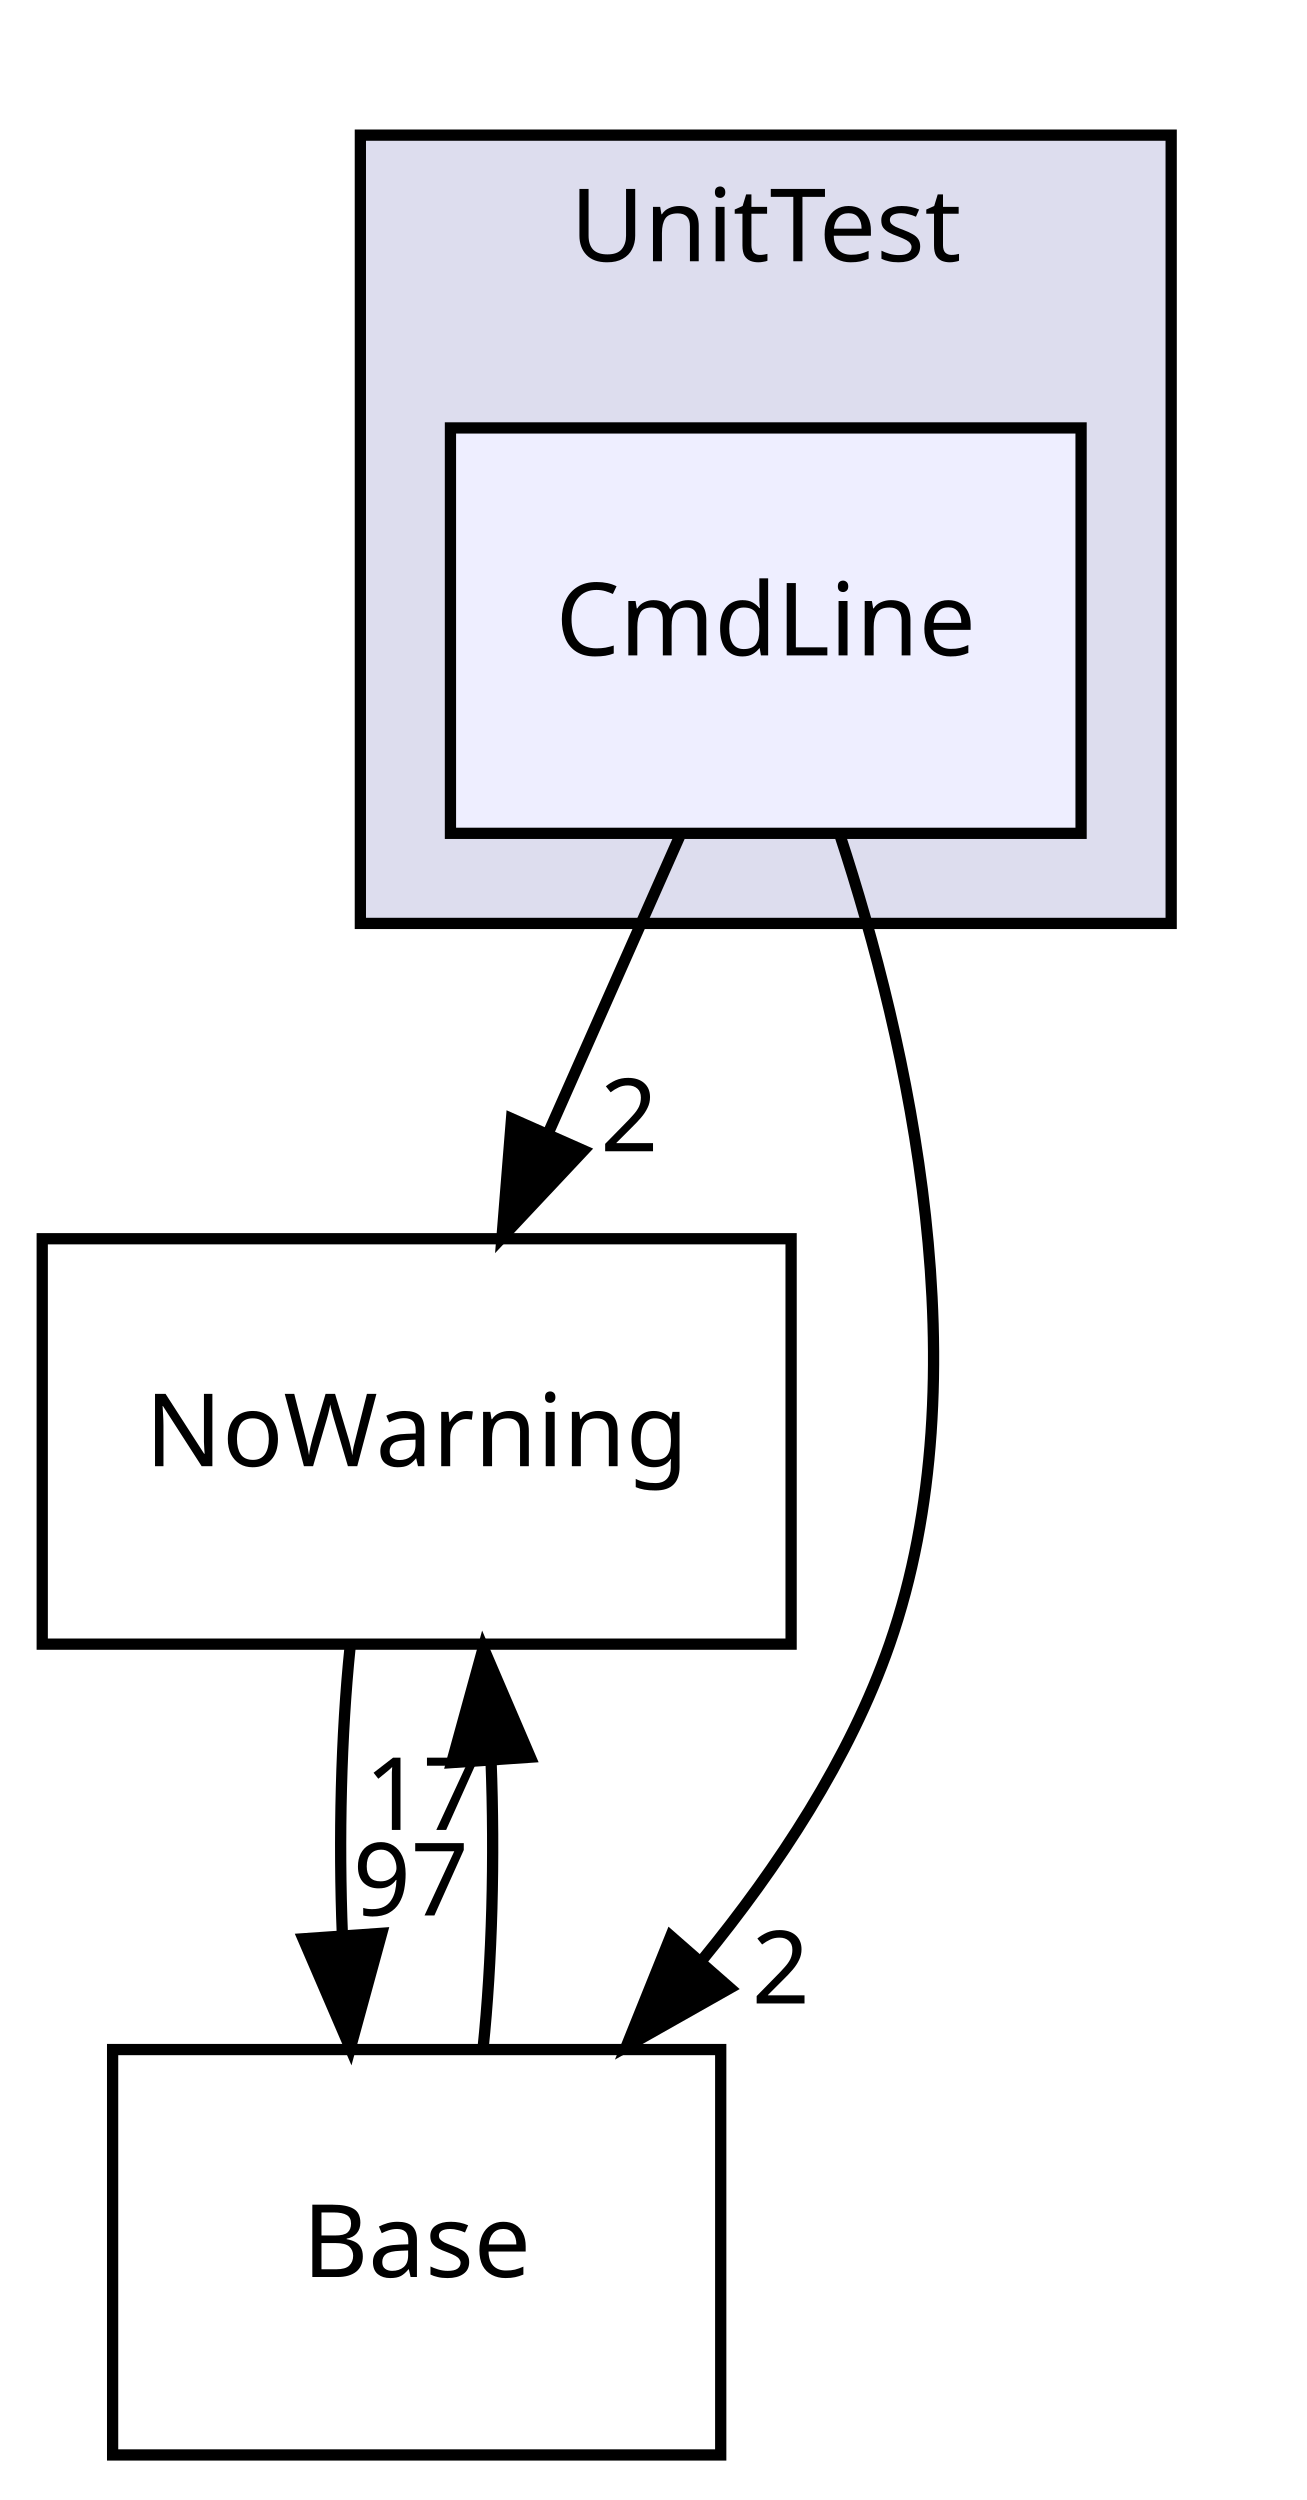
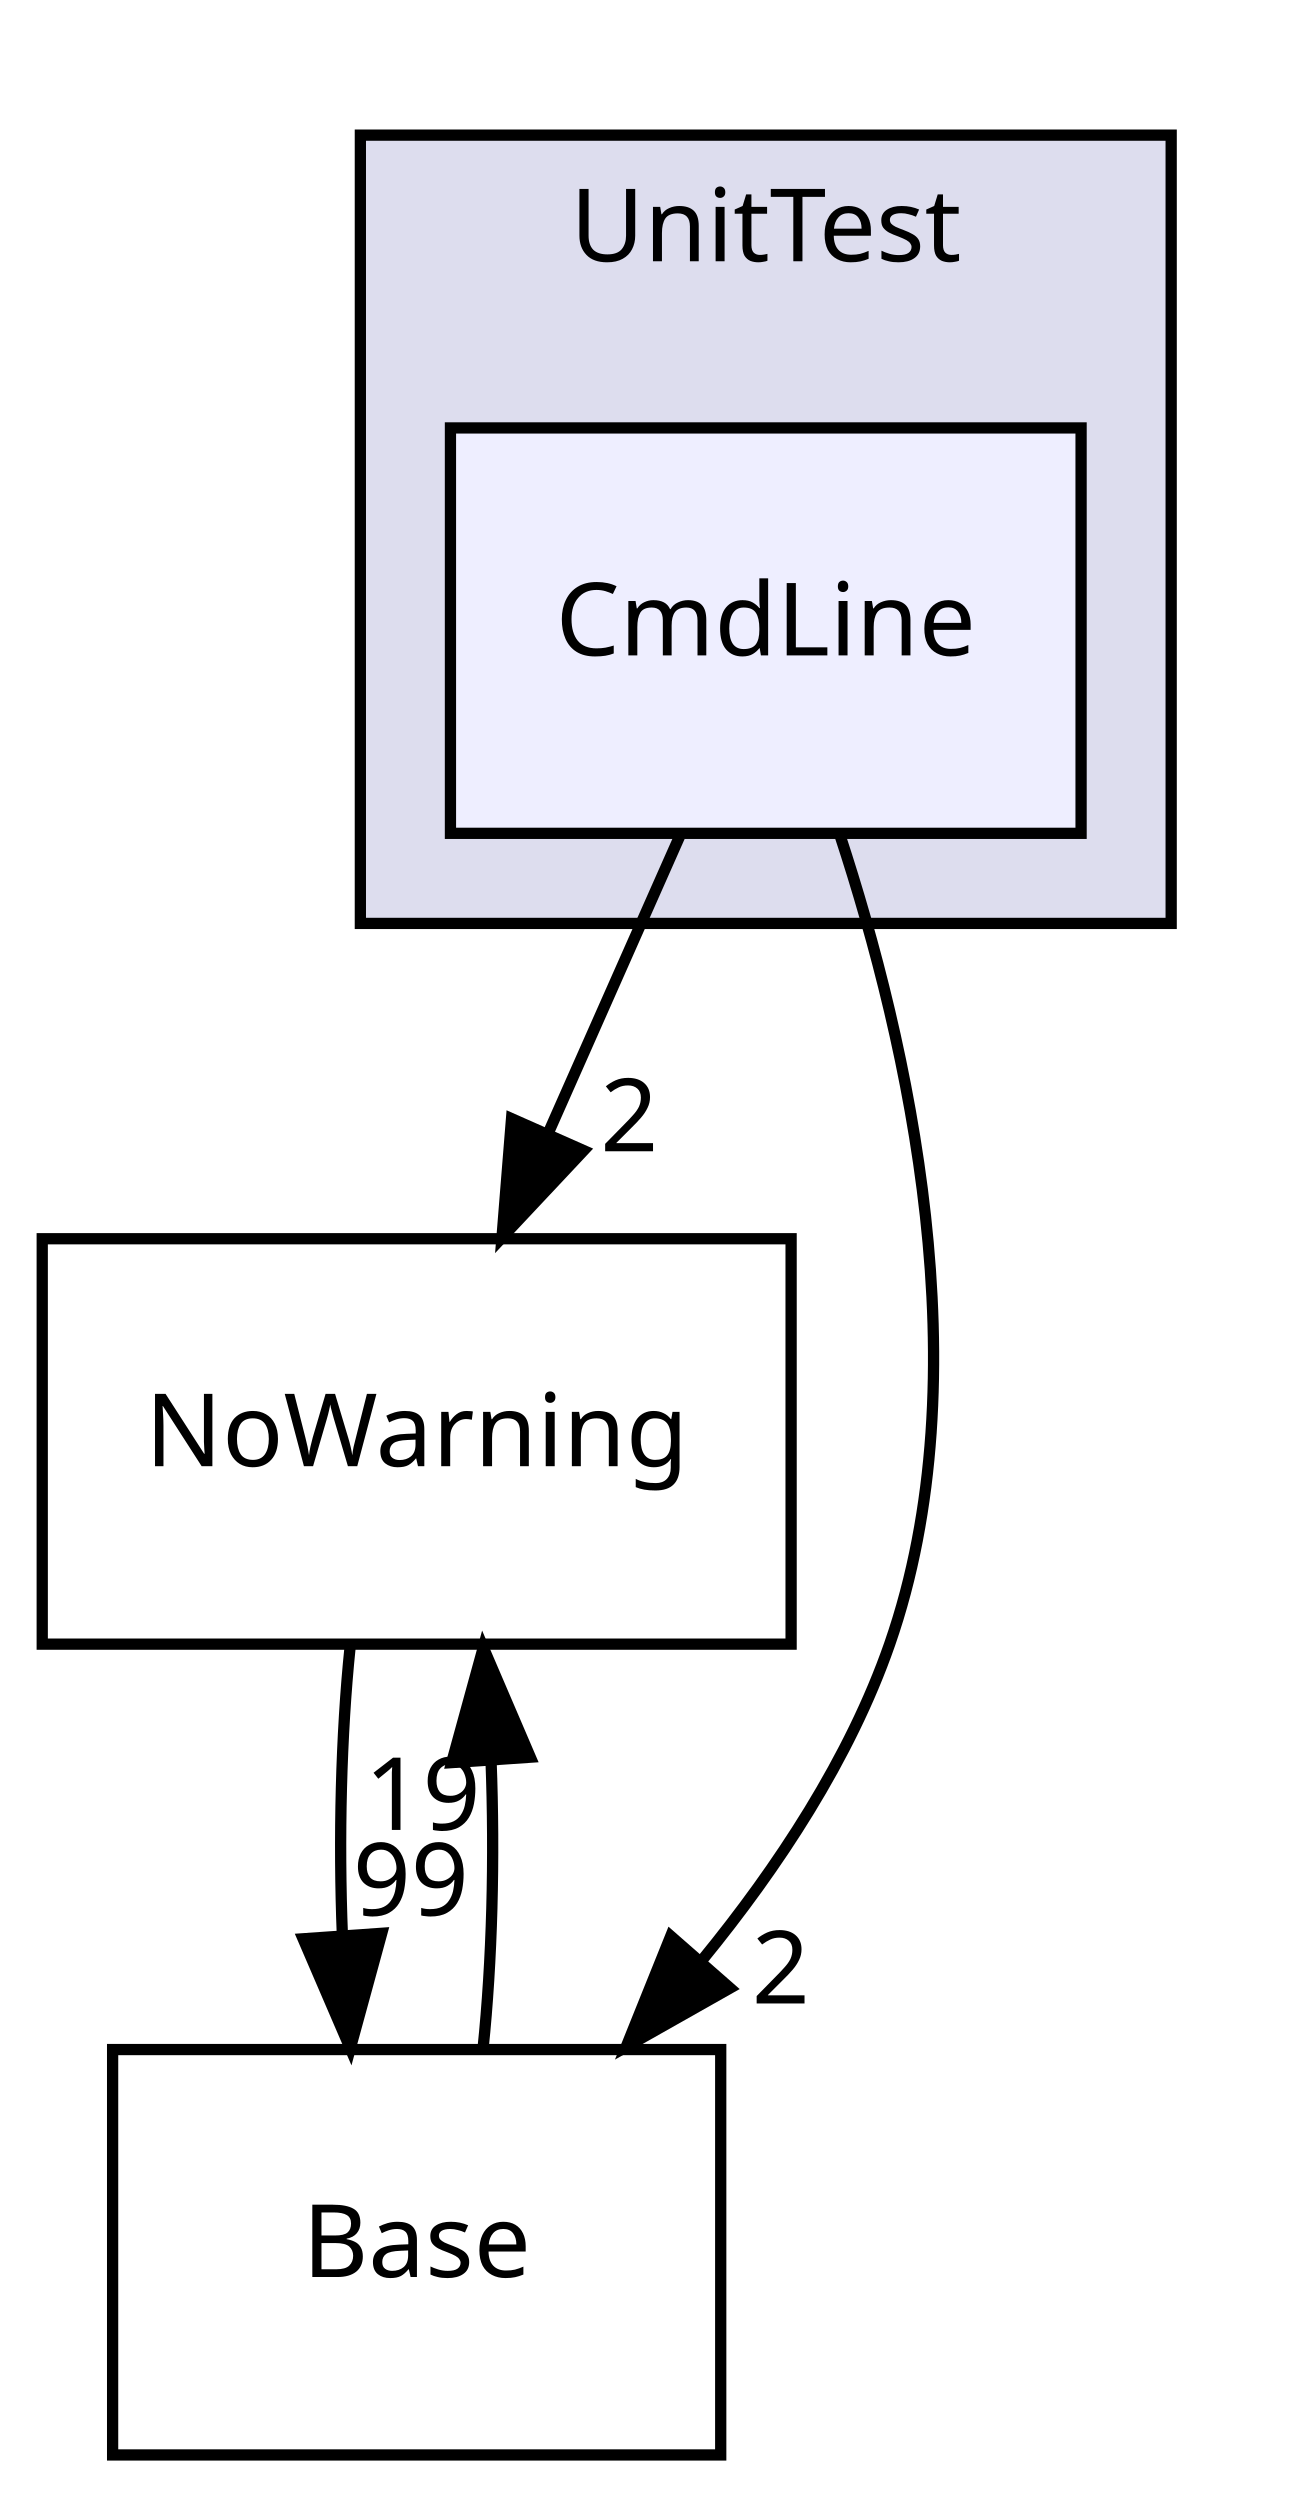
<svg xmlns="http://www.w3.org/2000/svg" xmlns:xlink="http://www.w3.org/1999/xlink" width="116pt" height="222pt" viewBox="0.00 0.00 116.00 222.00">
  <g id="graph0" class="graph" transform="scale(1 1) rotate(0) translate(4 218)">
    <g id="clust1" class="cluster">
      <g id="a_clust1">
        <a xlink:href="dir_dd5a5b1bf3e7567c4319c7f030467131.html" target="_top" xlink:title="UnitTest">
          <polygon fill="#ddddee" stroke="black" points="28,-136 28,-206 100,-206 100,-136 28,-136" />
          <text text-anchor="middle" x="64" y="-194.8" font-family="sans-serif" font-size="9.00">UnitTest</text>
        </a>
      </g>
    </g>
    <g id="node1" class="node">
      <g id="a_node1">
        <a xlink:href="dir_13d798715fda4433a0299a6c8832bf45.html" target="_top" xlink:title="CmdLine">
          <polygon fill="#eeeeff" stroke="black" points="92,-180 36,-180 36,-144 92,-144 92,-180" />
          <text text-anchor="middle" x="64" y="-159.8" font-family="sans-serif" font-size="9.00">CmdLine</text>
        </a>
      </g>
    </g>
    <g id="node2" class="node">
      <g id="a_node2">
        <a xlink:href="dir_7e34f0efff2ff25c5f7cf9ee4af7a0ce.html" target="_top" xlink:title="NoWarning">
          <polygon fill="none" stroke="black" points="66.25,-108 -0.25,-108 -0.25,-72 66.25,-72 66.25,-108" />
          <text text-anchor="middle" x="33" y="-87.8" font-family="sans-serif" font-size="9.00">NoWarning</text>
        </a>
      </g>
    </g>
    <g id="edge1" class="edge">
      <path fill="none" stroke="black" d="M56.337,-143.697C52.808,-135.728 48.544,-126.1 44.631,-117.264" />
      <polygon fill="black" stroke="black" points="47.824,-115.831 40.575,-108.104 41.424,-118.665 47.824,-115.831" />
      <g id="a_edge1-headlabel">
        <a xlink:href="dir_000015_000003.html" target="_top" xlink:title="2">
          <text text-anchor="middle" x="51.876" y="-115.768" font-family="sans-serif" font-size="9.00">2</text>
        </a>
      </g>
    </g>
    <g id="node3" class="node">
      <g id="a_node3">
        <a xlink:href="dir_4814b1a558d470c33d85e65dbde02eaa.html" target="_top" xlink:title="Base">
          <polygon fill="none" stroke="black" points="60,-36 6,-36 6,-0 60,-0 60,-36" />
          <text text-anchor="middle" x="33" y="-15.8" font-family="sans-serif" font-size="9.00">Base</text>
        </a>
      </g>
    </g>
    <g id="edge2" class="edge">
      <path fill="none" stroke="black" d="M70.604,-143.786C76.603,-125.494 83.345,-95.966 75,-72 71.468,-61.855 65.095,-52.191 58.363,-43.961" />
      <polygon fill="black" stroke="black" points="60.826,-41.46 51.604,-36.244 55.56,-46.072 60.826,-41.46" />
      <g id="a_edge2-headlabel">
        <a xlink:href="dir_000015_000002.html" target="_top" xlink:title="2">
          <text text-anchor="middle" x="65.33" y="-40.094" font-family="sans-serif" font-size="9.00">2</text>
        </a>
      </g>
    </g>
    <g id="edge3" class="edge">
      <path fill="none" stroke="black" d="M27.084,-71.697C26.289,-63.983 26.062,-54.712 26.405,-46.112" />
      <polygon fill="black" stroke="black" points="29.898,-46.324 27.105,-36.104 22.915,-45.836 29.898,-46.324" />
      <g id="a_edge3-headlabel">
-         <a xlink:href="dir_000003_000002.html" target="_top" xlink:title="97">
-           <text text-anchor="middle" x="32.48" y="-47.908" font-family="sans-serif" font-size="9.00">97</text>
+         <a xlink:href="dir_000003_000002.html" target="_top" xlink:title="99">
+           <text text-anchor="middle" x="32.48" y="-47.908" font-family="sans-serif" font-size="9.00">99</text>
        </a>
      </g>
    </g>
    <g id="edge4" class="edge">
      <path fill="none" stroke="black" d="M38.895,-36.104C39.7,-43.791 39.937,-53.054 39.604,-61.665" />
      <polygon fill="black" stroke="black" points="36.108,-61.48 38.916,-71.697 43.092,-61.96 36.108,-61.48" />
      <g id="a_edge4-headlabel">
-         <a xlink:href="dir_000002_000003.html" target="_top" xlink:title="17">
-           <text text-anchor="middle" x="33.522" y="-55.5" font-family="sans-serif" font-size="9.00">17</text>
+         <a xlink:href="dir_000002_000003.html" target="_top" xlink:title="19">
+           <text text-anchor="middle" x="33.522" y="-55.5" font-family="sans-serif" font-size="9.00">19</text>
        </a>
      </g>
    </g>
  </g>
</svg>
